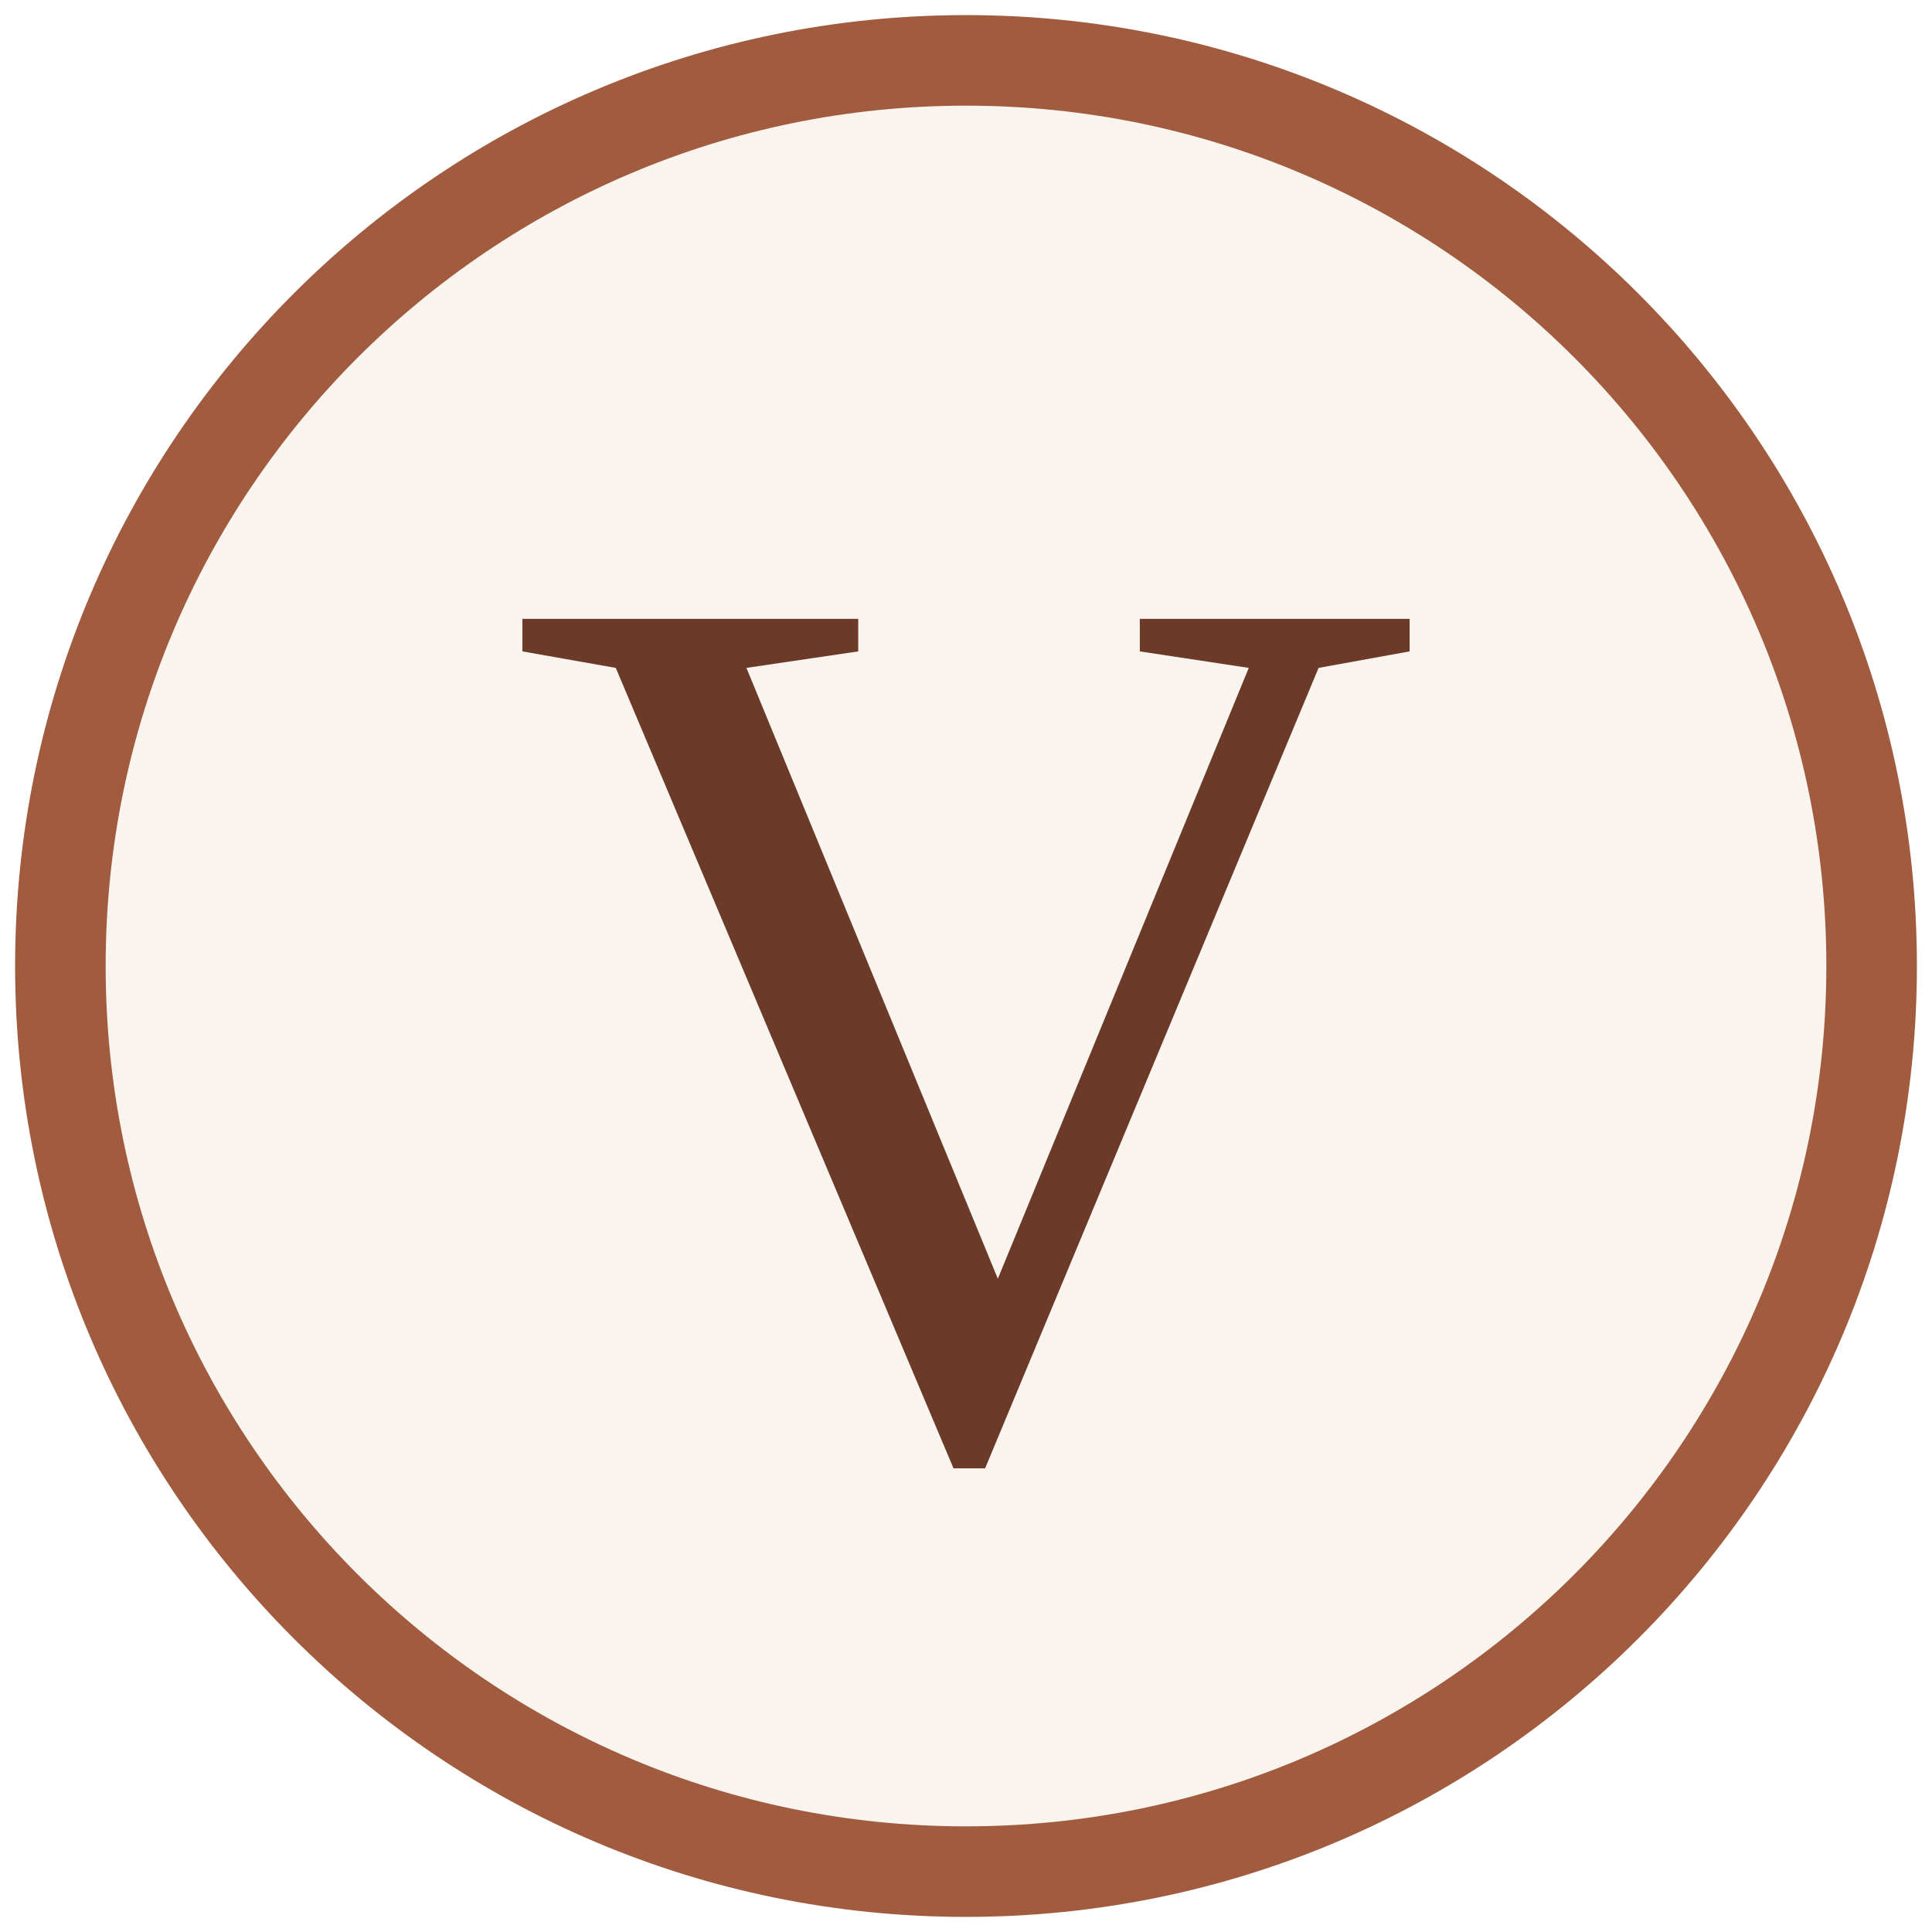
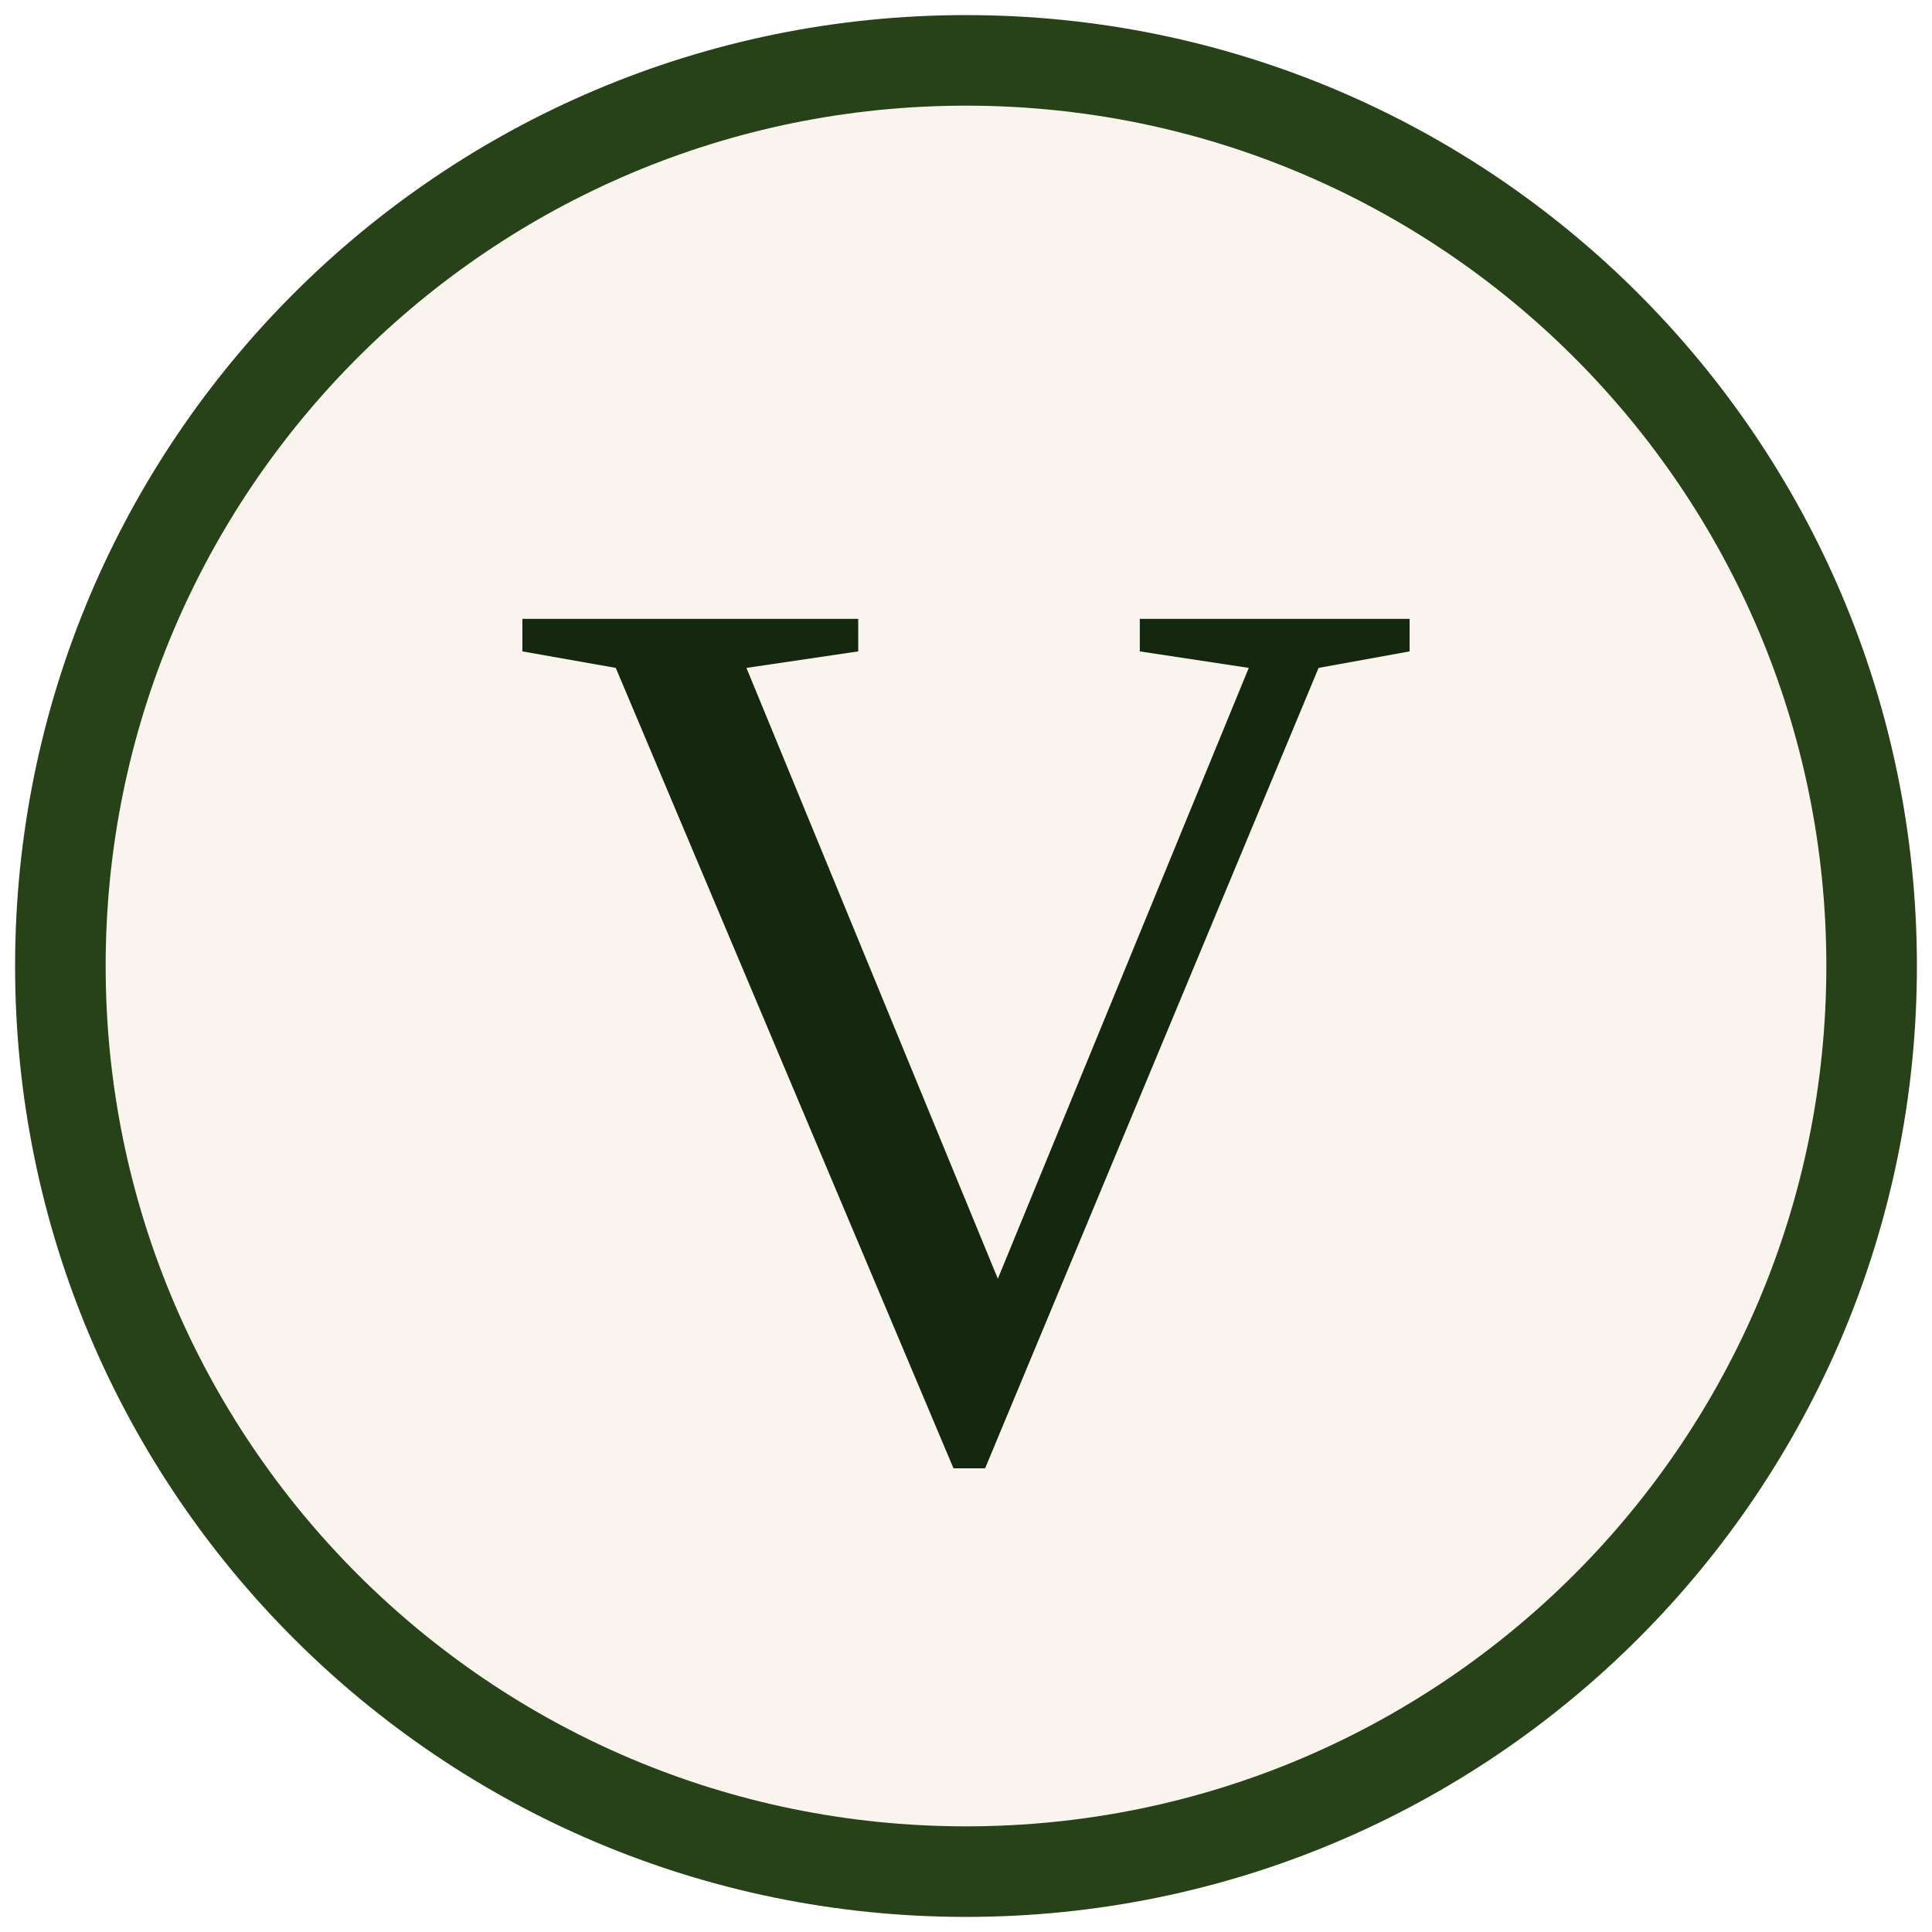
<svg xmlns="http://www.w3.org/2000/svg" viewBox="0 0 64 64" role="img" aria-label="Veronique Foulon Kinesitherapie">
-   <circle cx="32" cy="32" r="30" fill="#f9f4ee" stroke="#a15c3f" stroke-width="3" />
-   <text x="32" y="48" text-anchor="middle" font-family="Georgia, 'Times New Roman', serif" font-size="42" fill="#6b3a28">V</text>
+   <circle cx="32" cy="32" r="30" fill="#f9f4ee" stroke="#274119" stroke-width="3" />
+   <text x="32" y="48" text-anchor="middle" font-family="Georgia, 'Times New Roman', serif" font-size="42" fill="#162710">V</text>
</svg>
